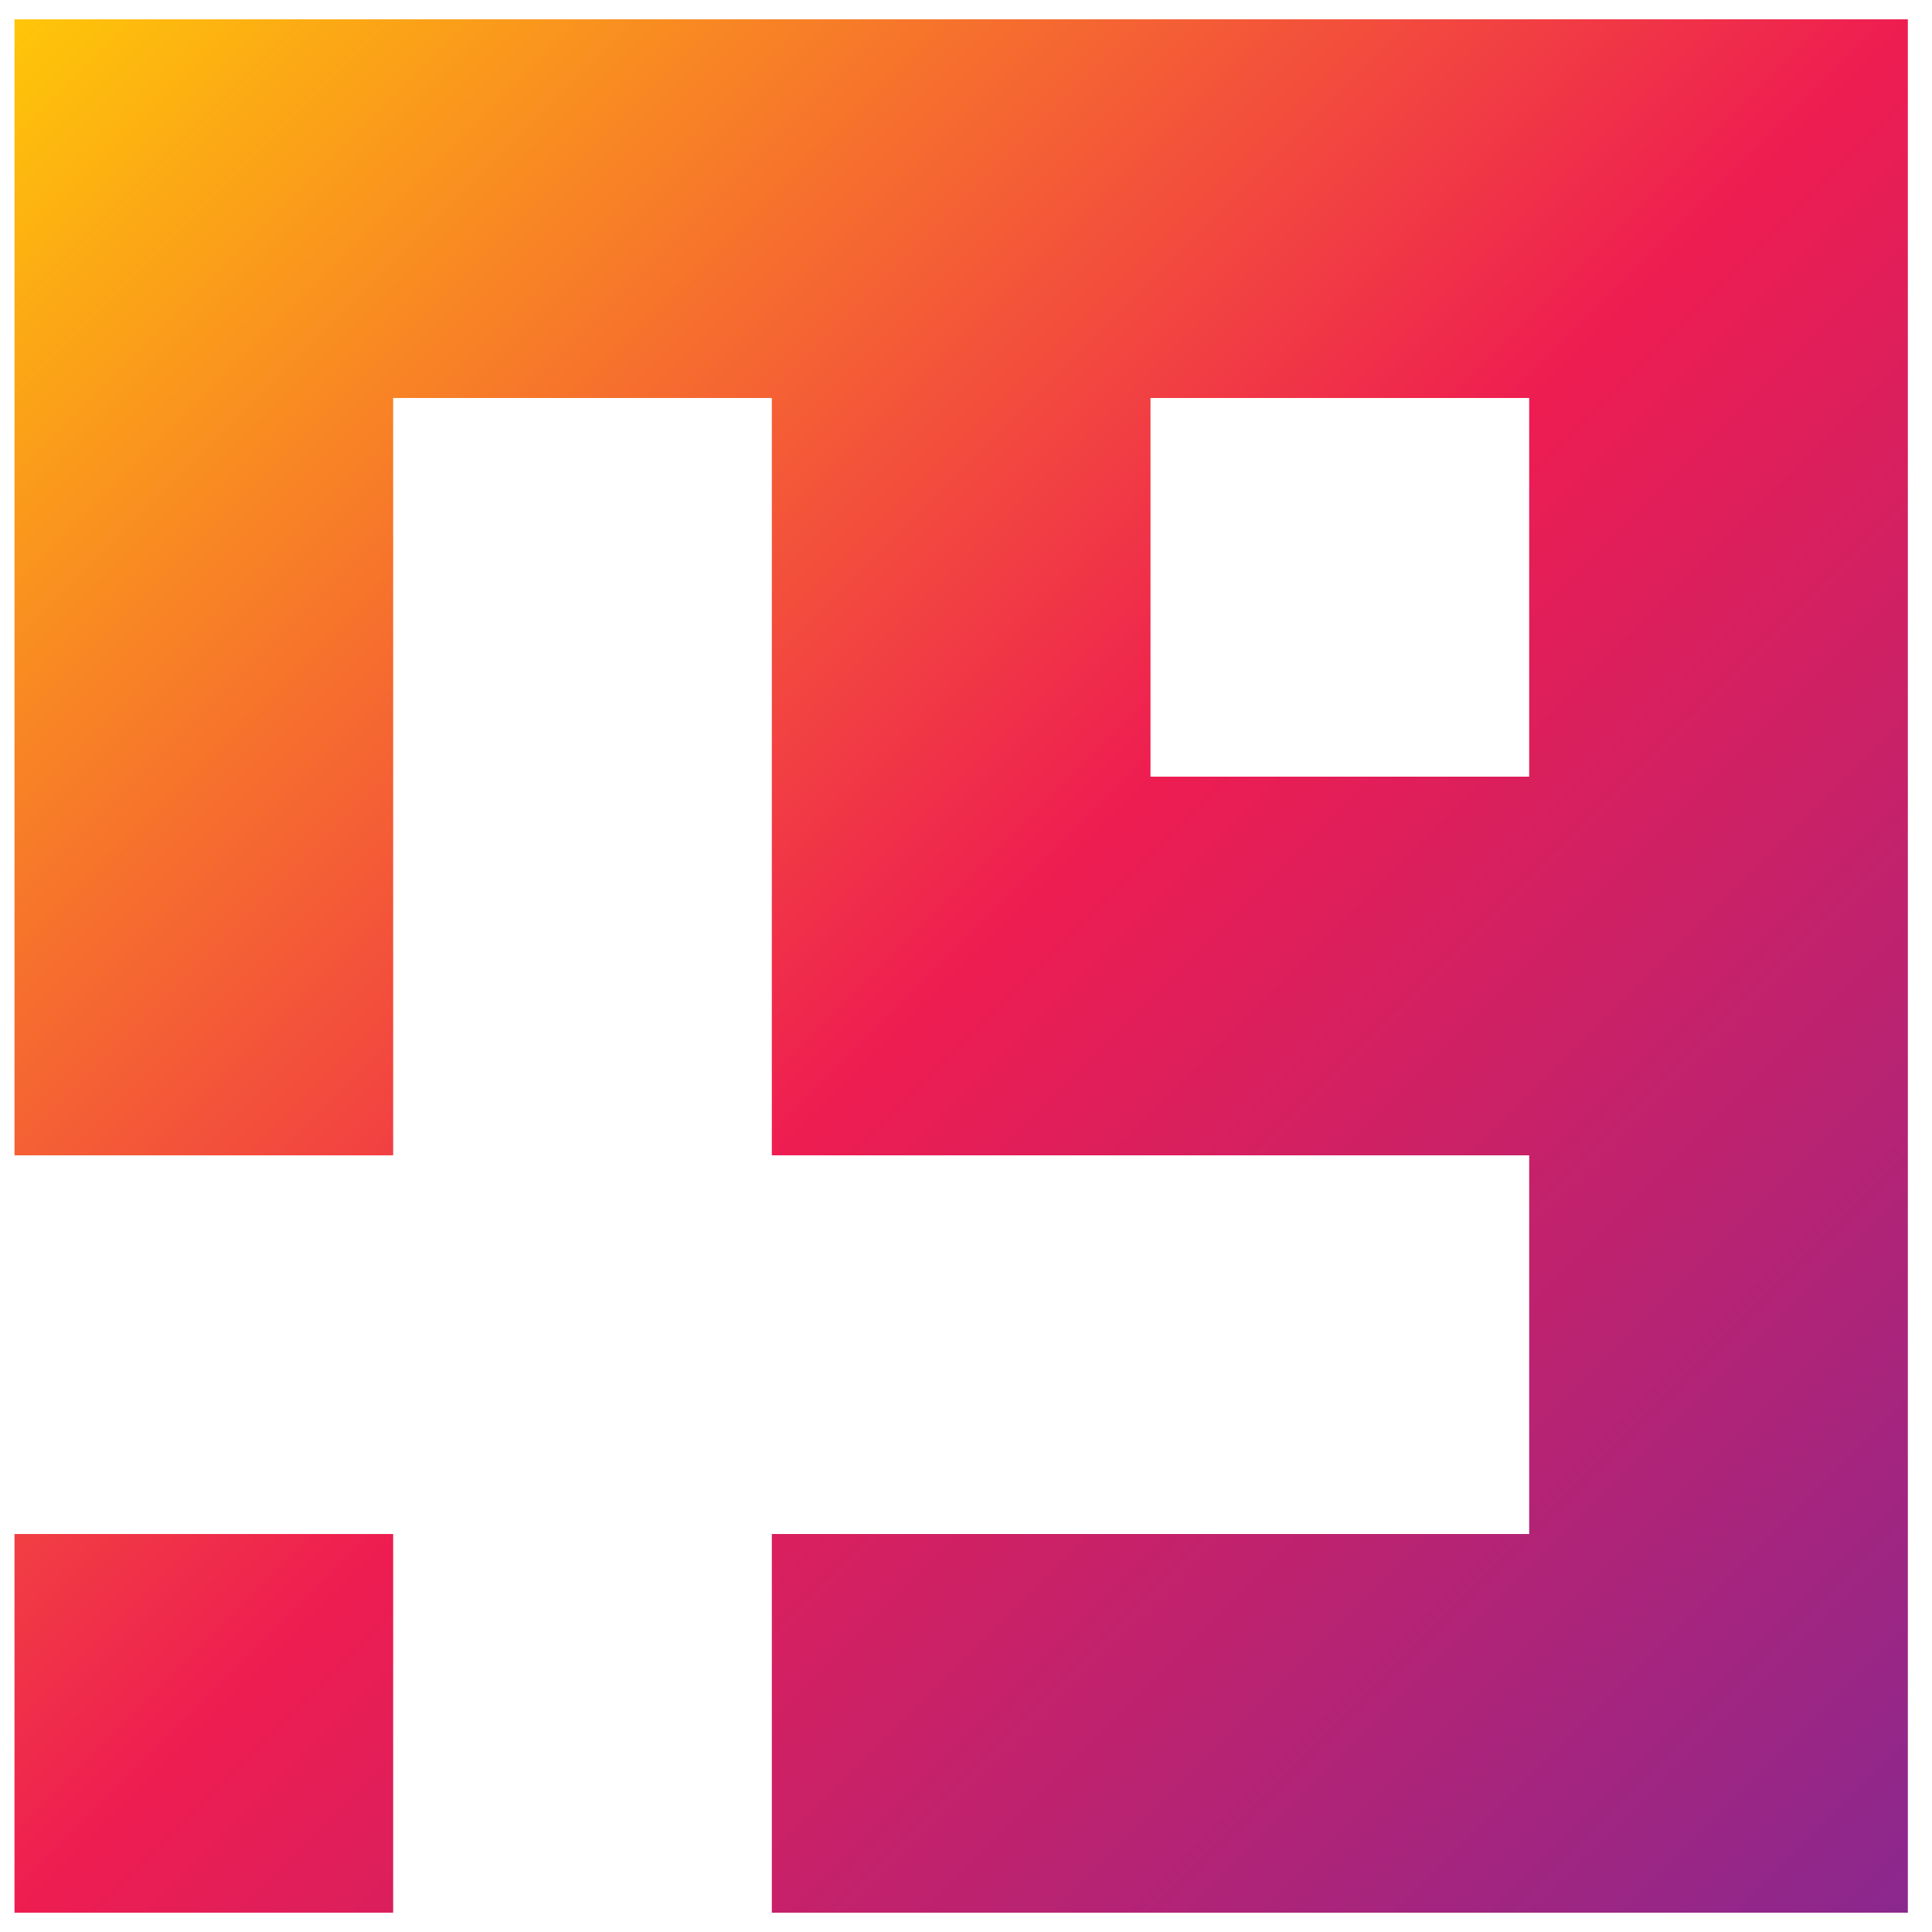
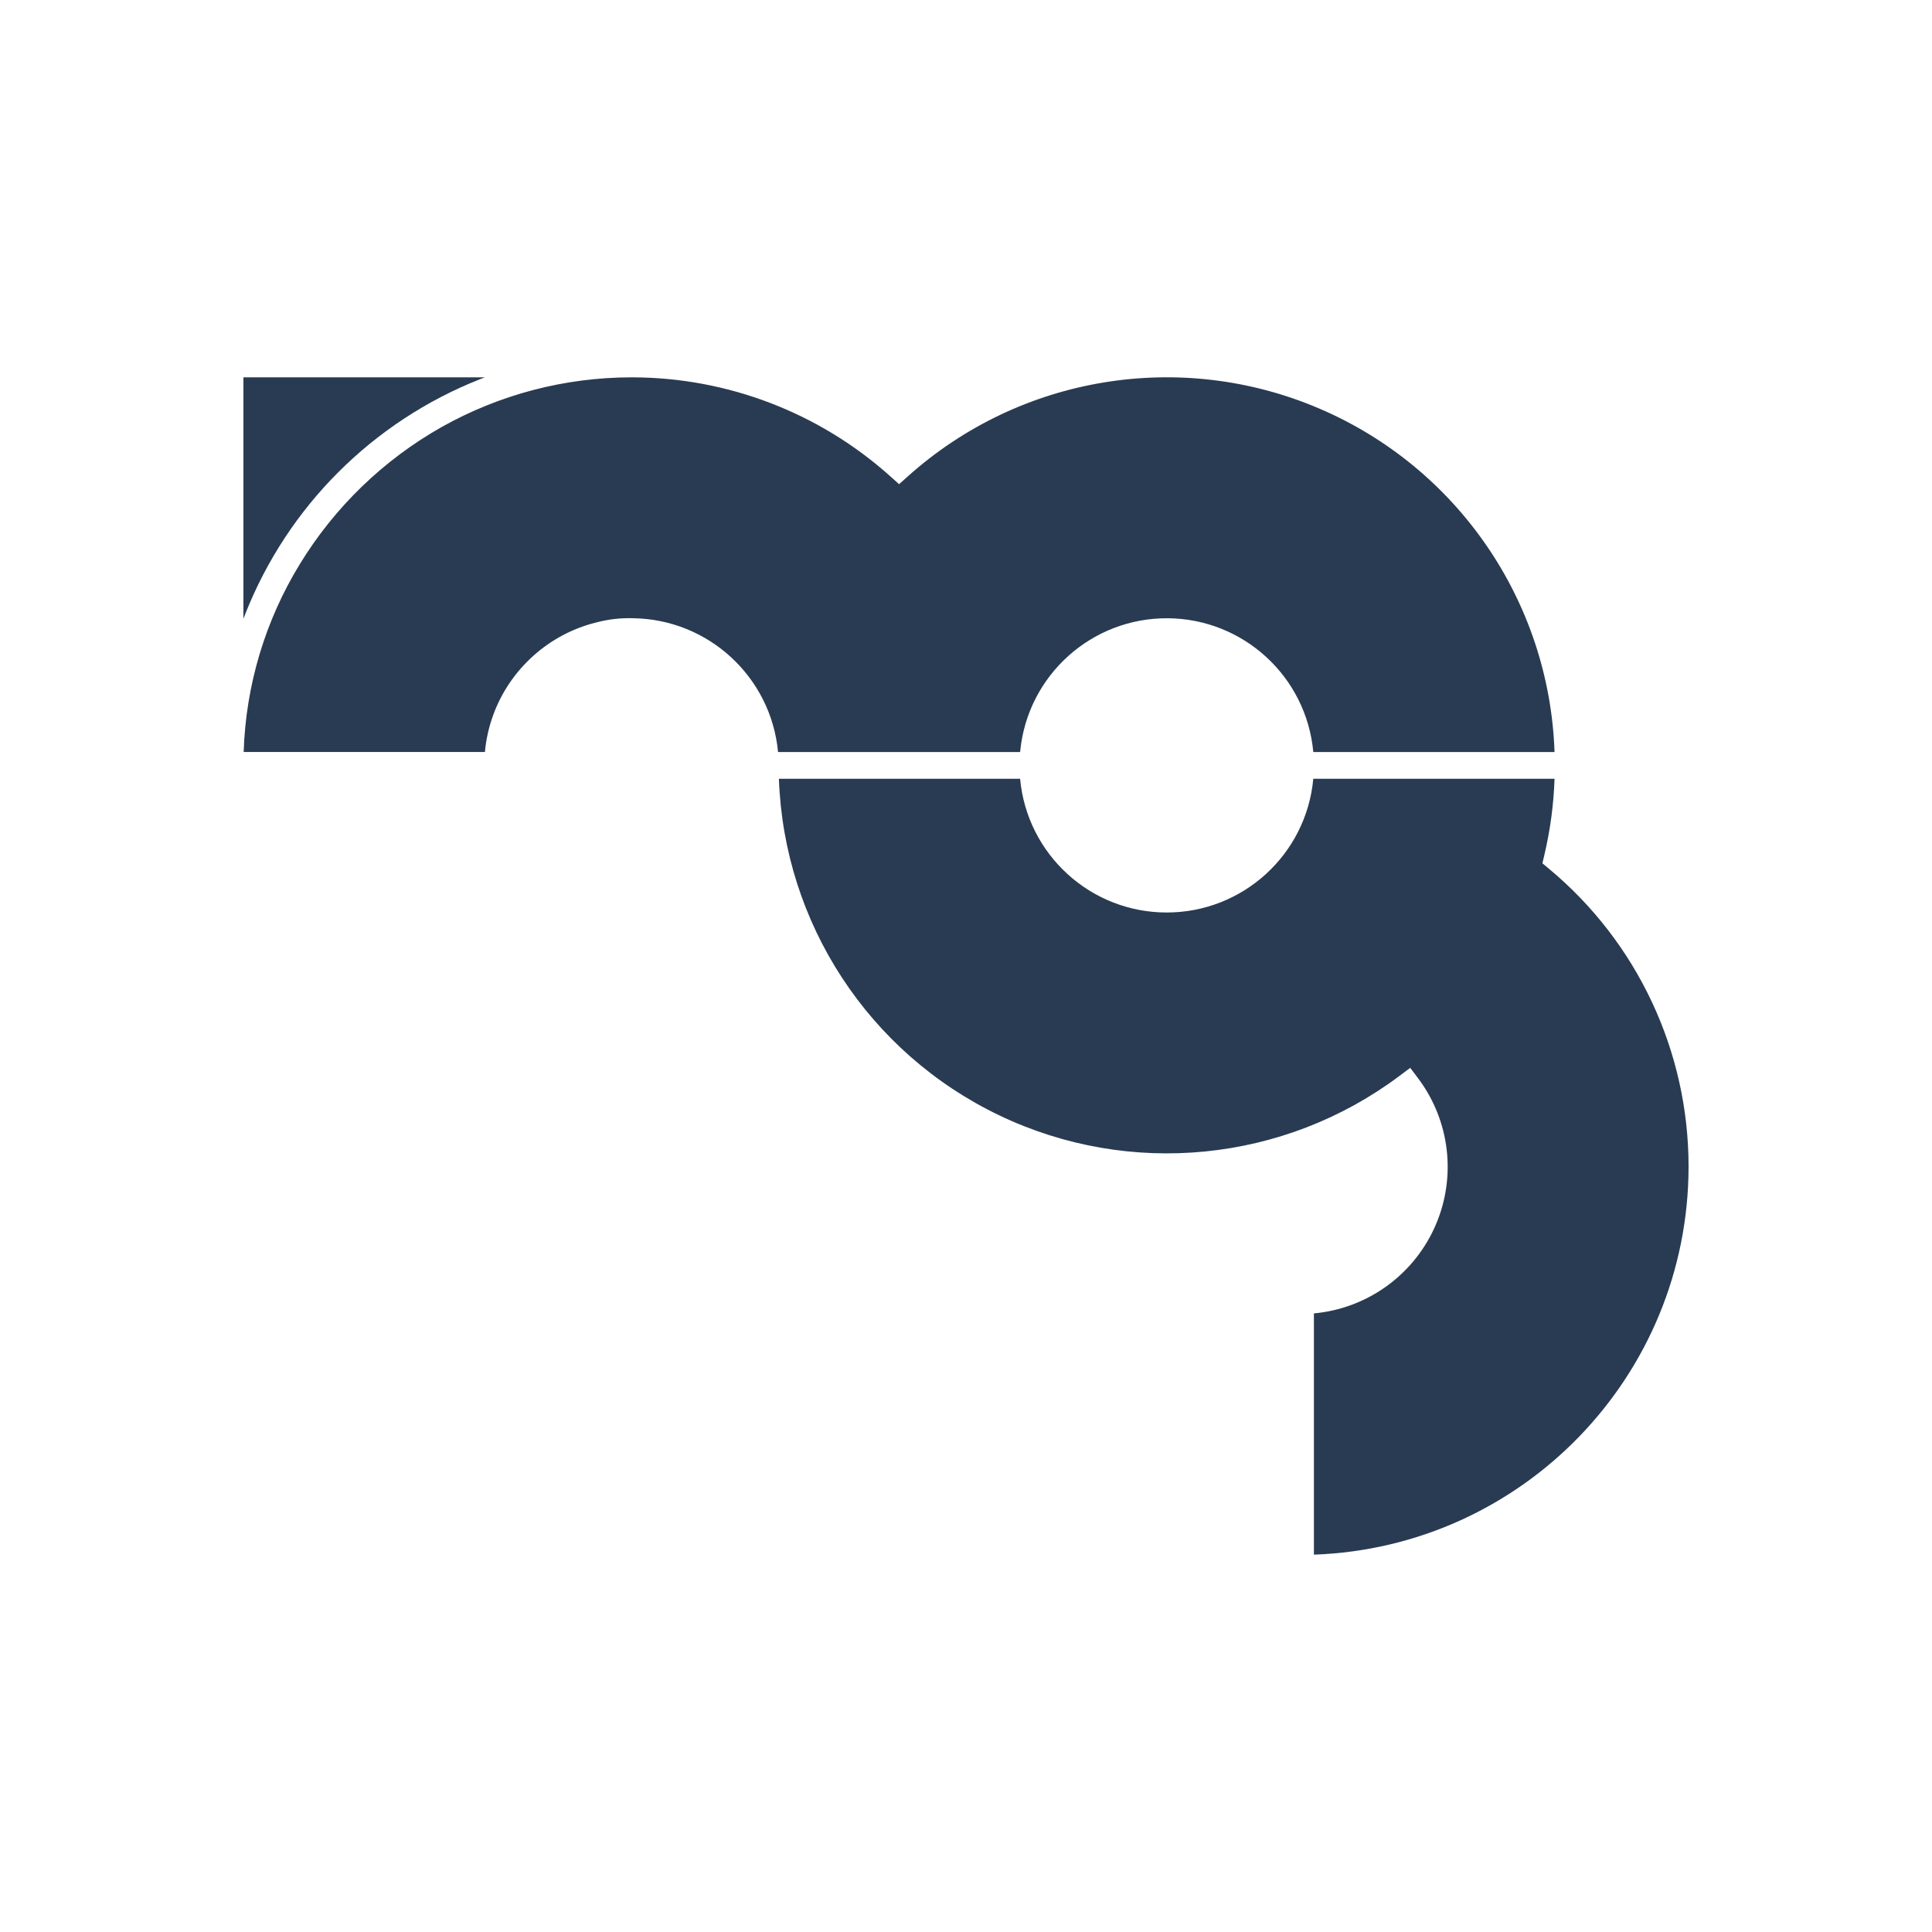
- <svg xmlns="http://www.w3.org/2000/svg" id="Layer_1" data-name="Layer 1" viewBox="0 0 300 300">
+ <svg xmlns="http://www.w3.org/2000/svg" viewBox="0 0 128 128">
  <defs>
-     <style>.cls-1{fill:none;}.cls-2{clip-path:url(#clip-path);}.cls-3{fill:url(#linear-gradient);}.cls-4{clip-path:url(#clip-path-2);}</style>
-     <clipPath id="clip-path" transform="translate(-0.75)">
-       <path class="cls-1" d="M238.2,3H3V179.4H61.8V61.8h58.8V179.4H238.2v58.8H120.6V297H297V3Zm0,117.6H179.4V61.8h58.8Z" />
-     </clipPath>
-     <linearGradient id="linear-gradient" x2="300" y2="300" gradientUnits="userSpaceOnUse">
-       <stop offset="0" stop-color="#ffc907" />
-       <stop offset="0.5" stop-color="#ee1d51" />
-       <stop offset="1" stop-color="#882890" />
-     </linearGradient>
-     <clipPath id="clip-path-2" transform="translate(-0.75)">
-       <rect class="cls-1" x="3" y="238.2" width="58.8" height="58.8" />
-     </clipPath>
+     <style>.a{fill:#293b52;}</style>
  </defs>
-   <g class="cls-2">
-     <rect class="cls-3" width="300" height="300" />
-   </g>
-   <g class="cls-4">
-     <rect class="cls-3" width="300" height="300" />
-   </g>
+   <path class="a" d="M102.993,49.823H87.009a9.752,9.752,0,0,0-19.413-.099l-.009.099H51.548a9.782,9.782,0,0,0-9.606-8.864,8.533,8.533,0,0,0-2.454.284,9.699,9.699,0,0,0-2.228.857,9.85,9.85,0,0,0-3.474,3.114,9.739,9.739,0,0,0-1.659,4.608H16.144a25.357,25.357,0,0,1,3.732-12.468,25.984,25.984,0,0,1,9.371-9.055A25.696,25.696,0,0,1,41.837,25h.074a25.658,25.658,0,0,1,17.064,6.548l.592.53.592-.53a25.706,25.706,0,0,1,42.833,18.275Z" />
+   <path class="a" d="M32.121,25l-.33.128A27.64,27.64,0,0,0,16.255,40.663l-.128.33V25Z" />
+   <path class="a" d="M111.872,77.305A25.742,25.742,0,0,1,87.05,103V87.016A9.753,9.753,0,0,0,94.177,71.75q-.104-.149-.213-.294l-.532-.709-.709.532A25.715,25.715,0,0,1,51.605,51.596H67.585a9.753,9.753,0,0,0,19.424,0h15.984a25.827,25.827,0,0,1-.679,5.066l-.126.534.422.351A25.652,25.652,0,0,1,111.872,77.305Z" />
</svg>
